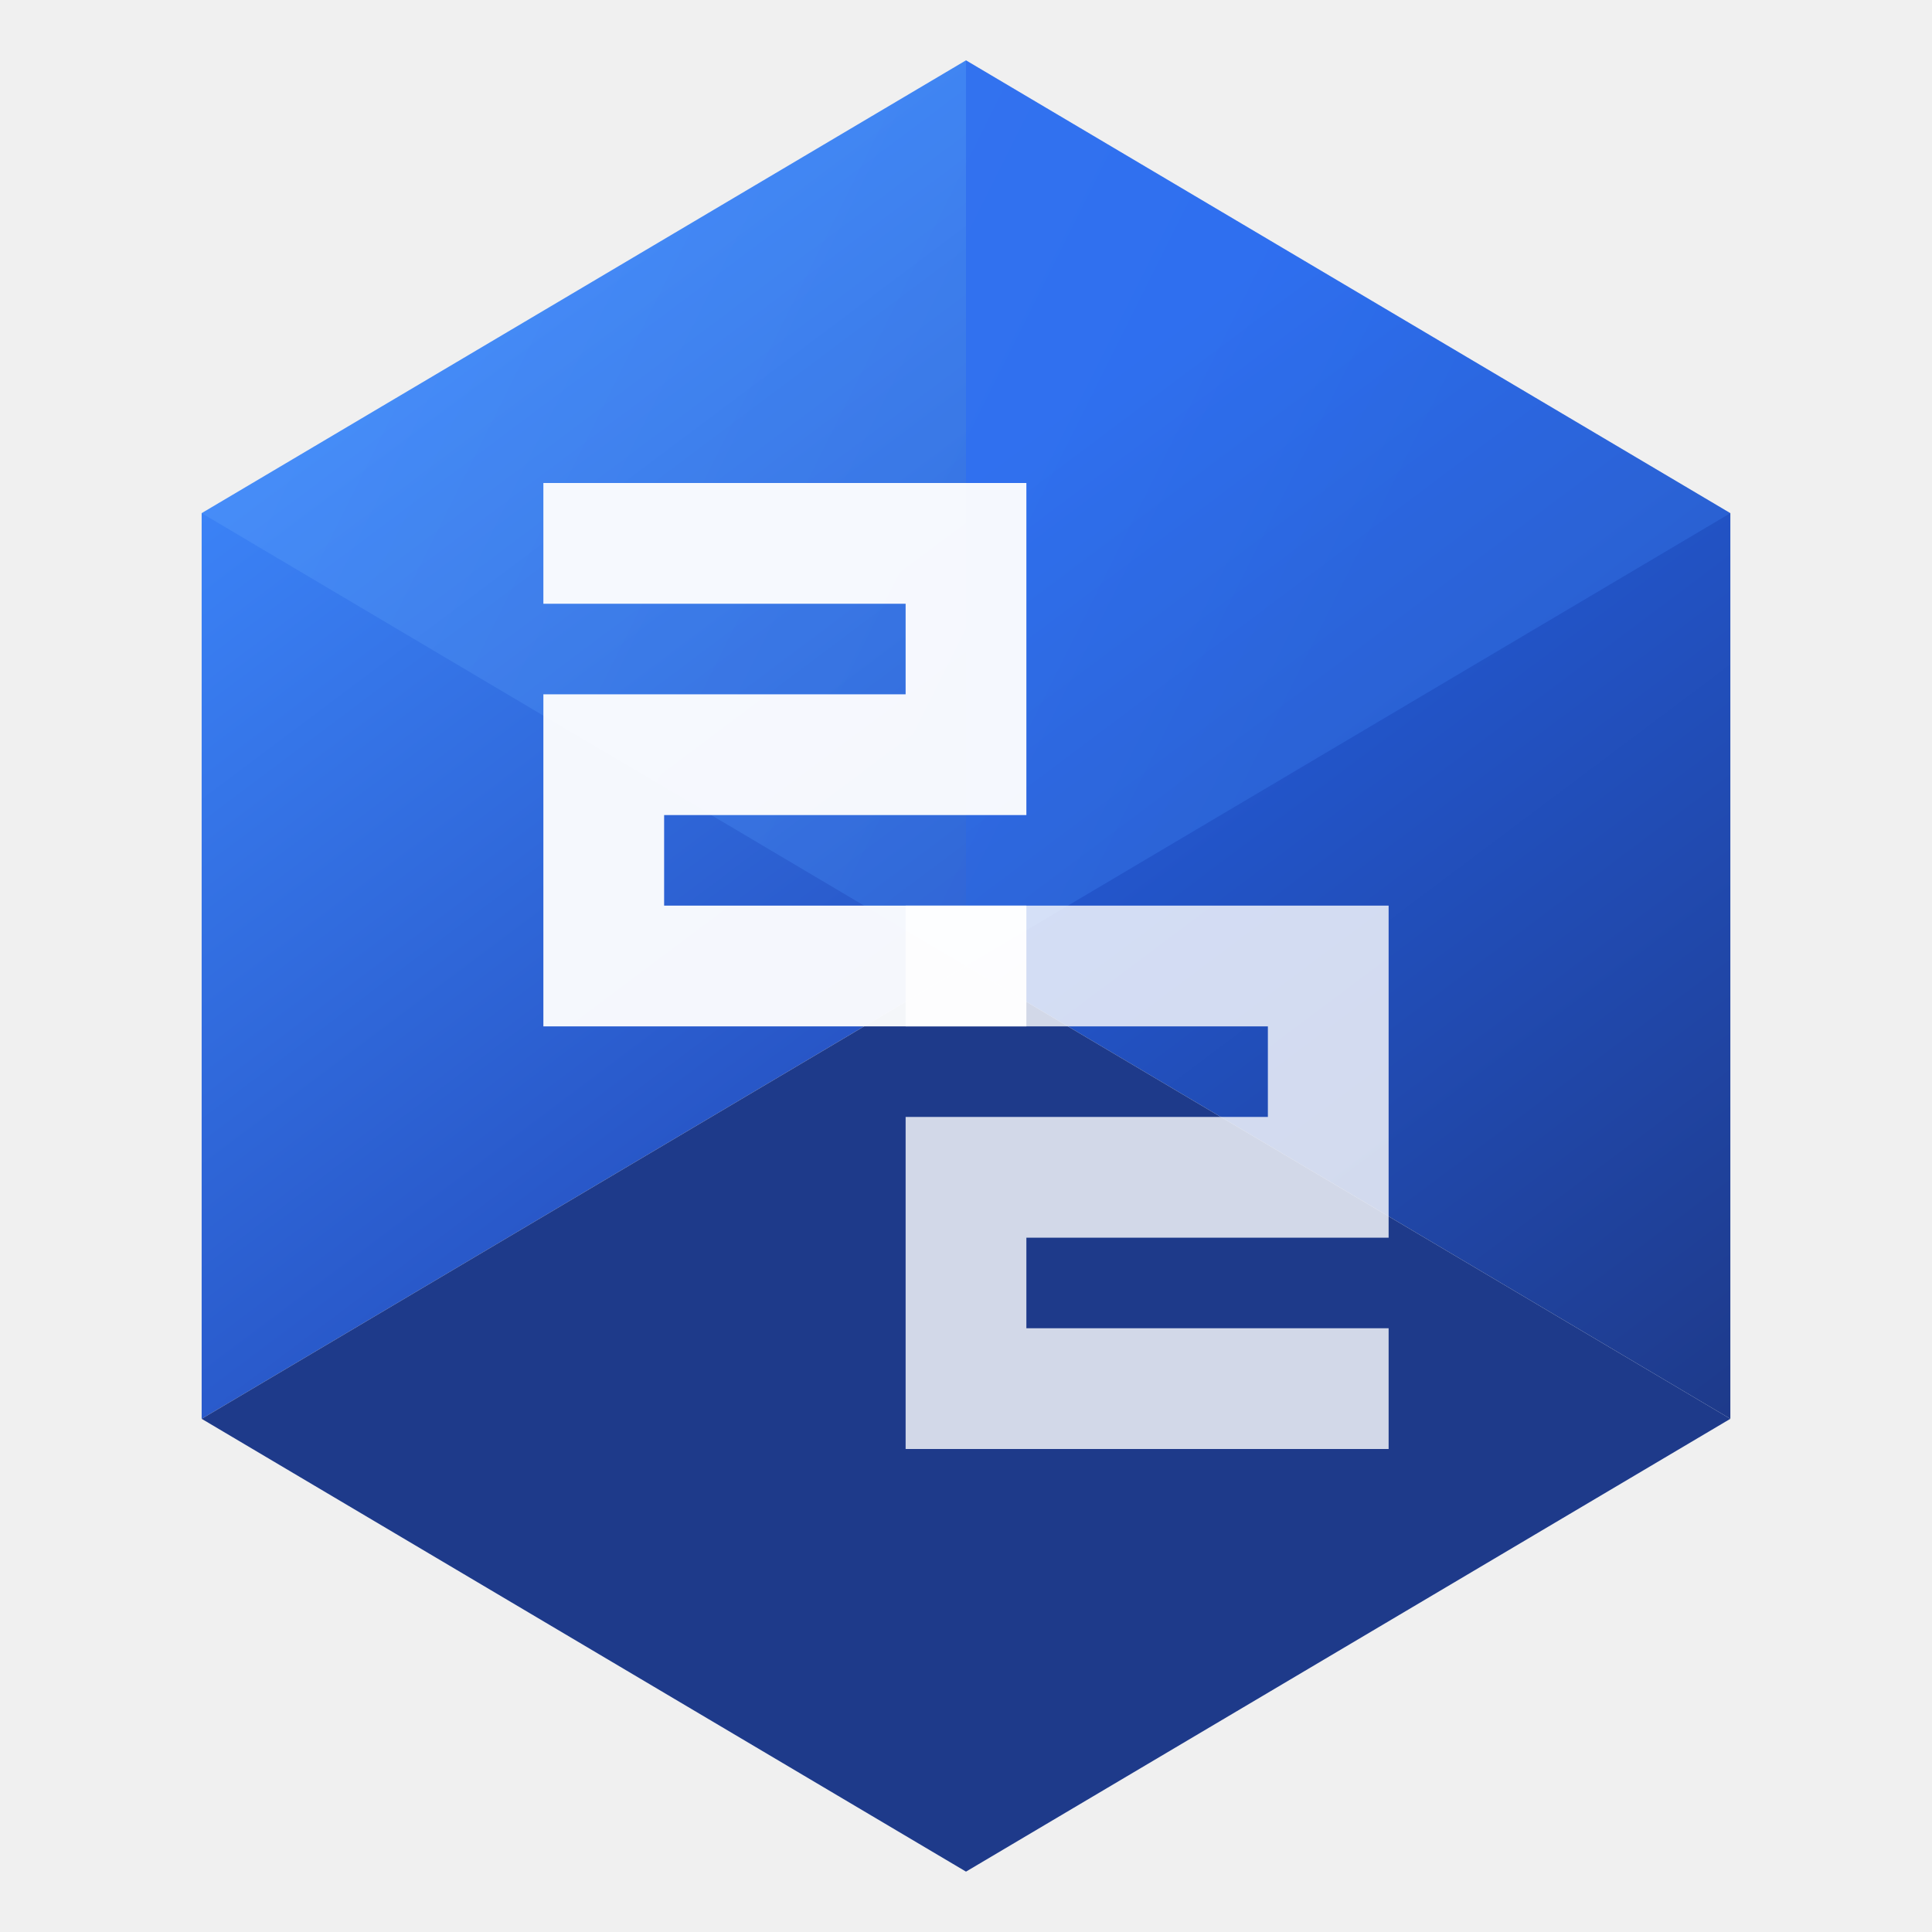
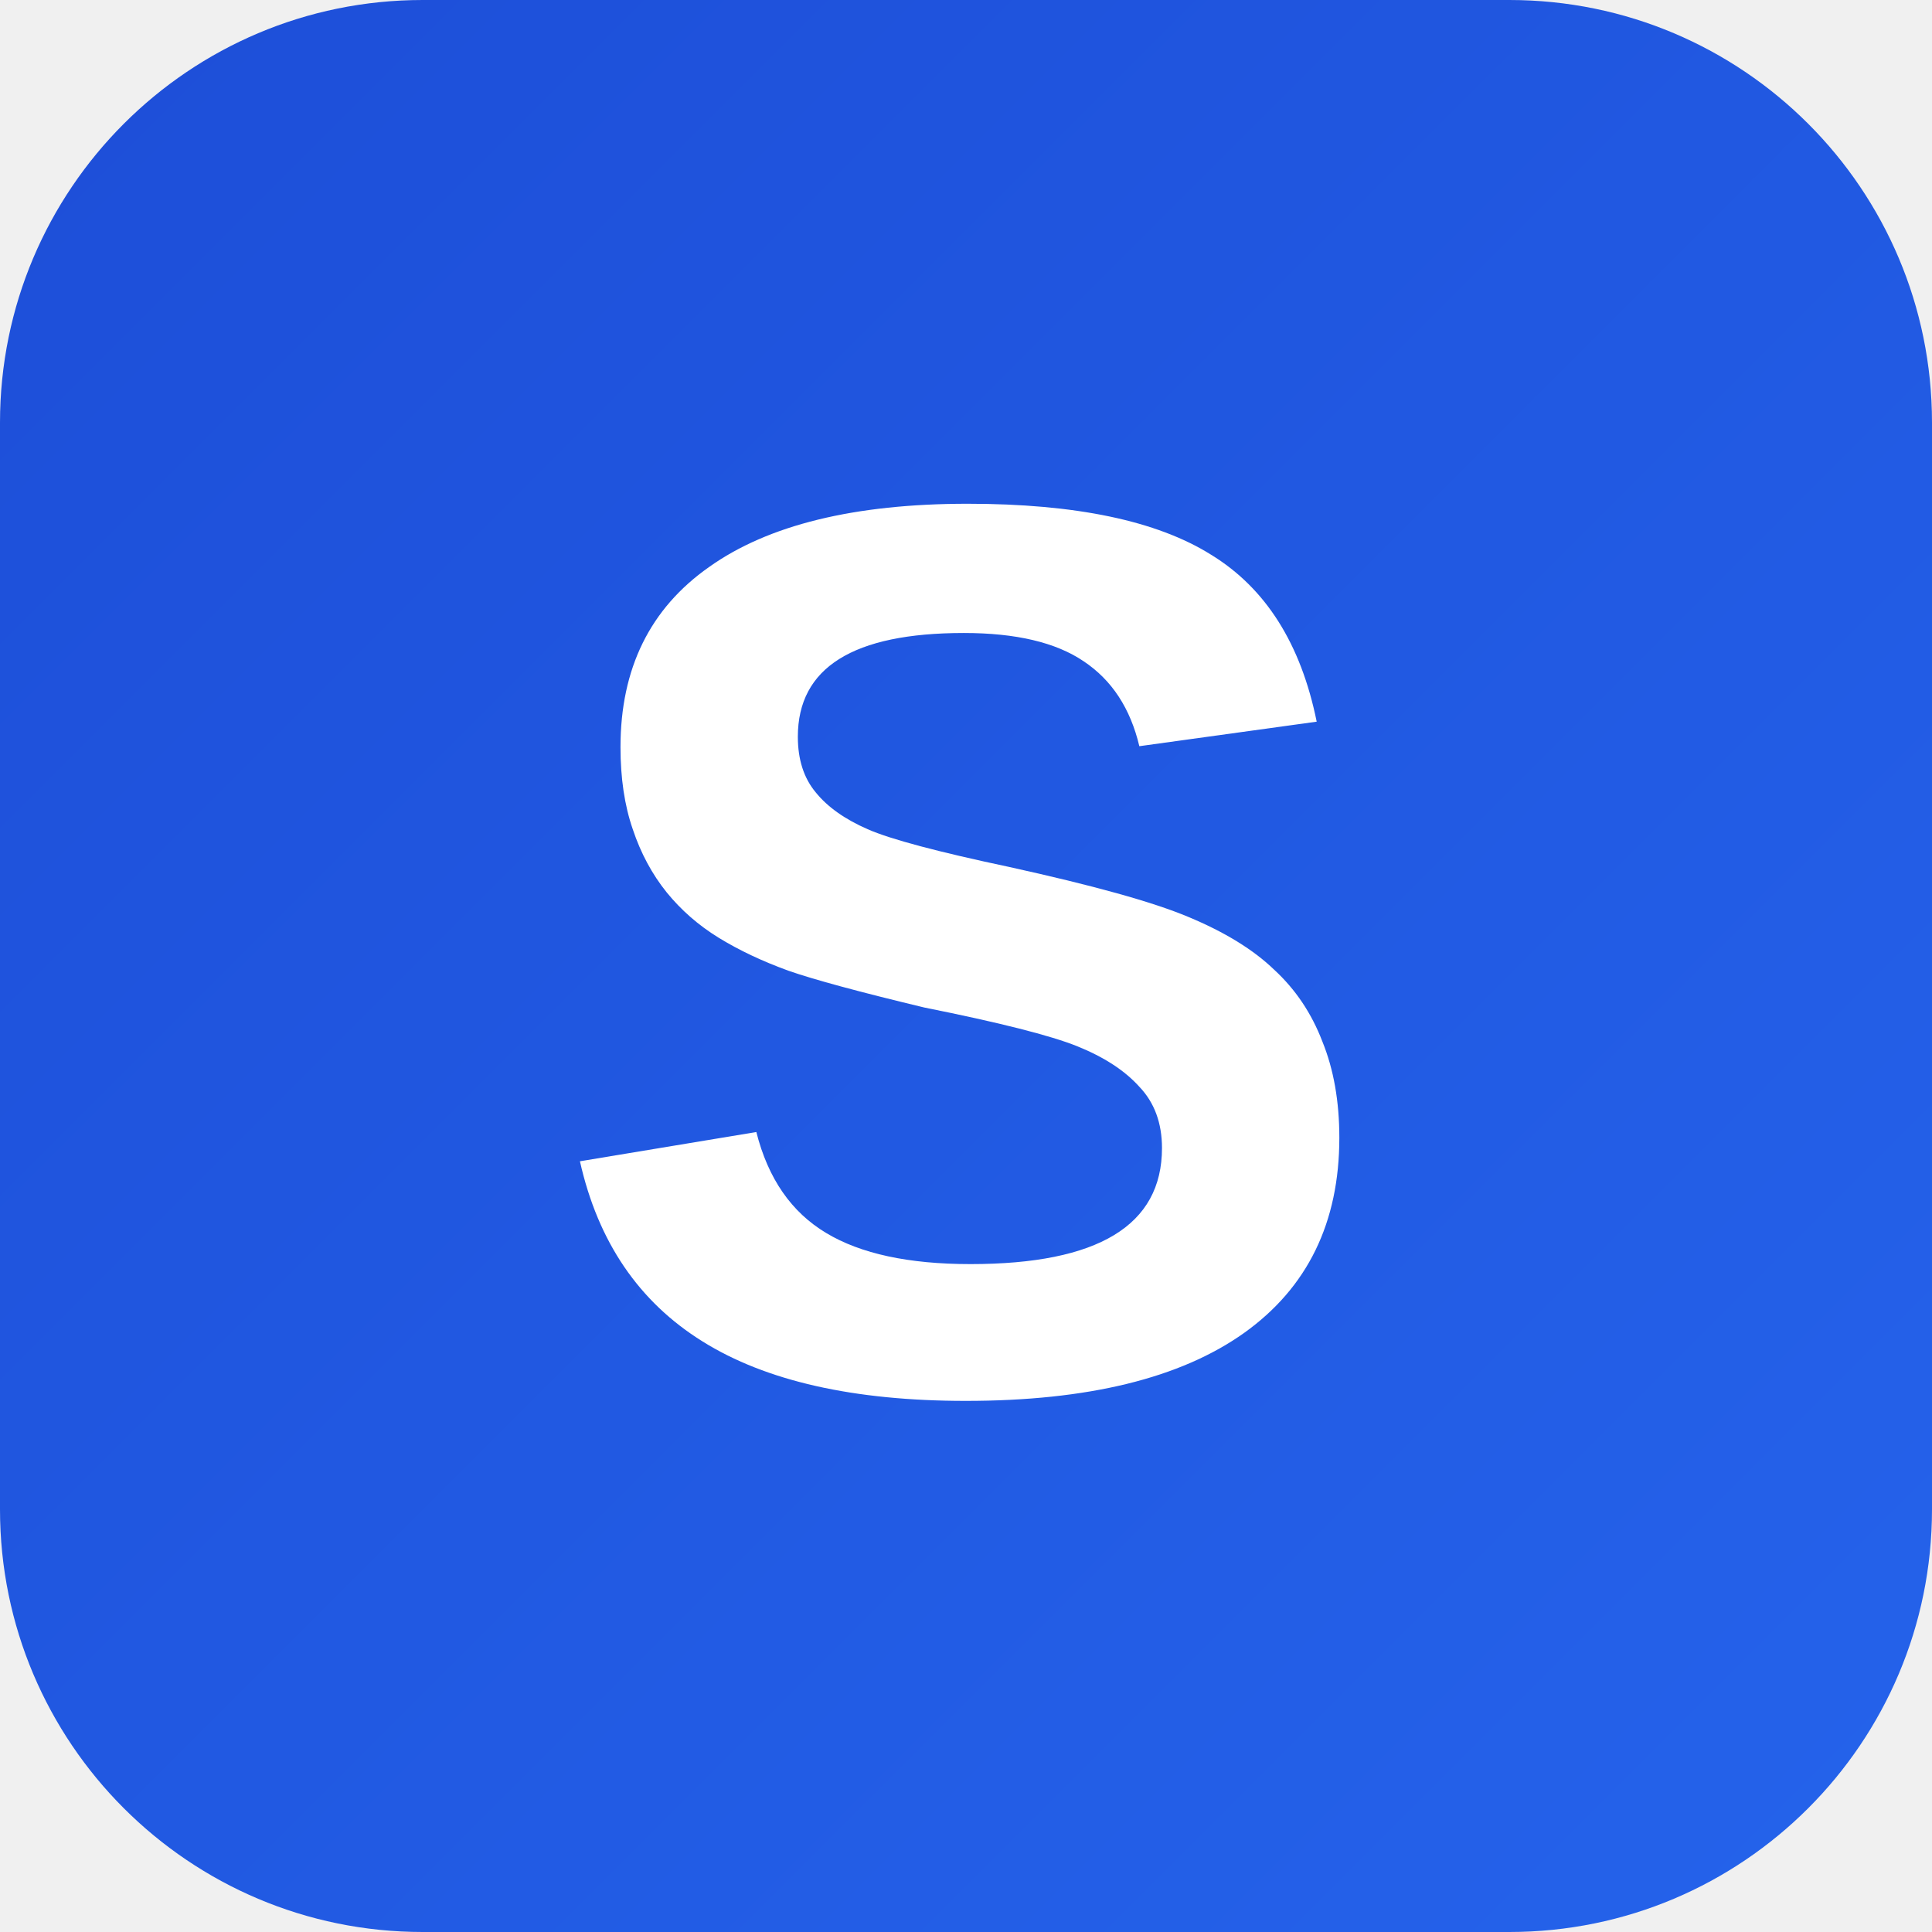
<svg xmlns="http://www.w3.org/2000/svg" viewBox="0 0 32 32" fill="none">
  <defs>
-     <linearGradient id="bg" x1="2" y1="2" x2="30" y2="30" gradientUnits="userSpaceOnUse">
-       <stop stop-color="#1e40af" />
-       <stop offset="0.5" stop-color="#2563eb" />
-       <stop offset="1" stop-color="#3b82f6" />
-     </linearGradient>
-     <linearGradient id="face1" x1="4" y1="8" x2="16" y2="24" gradientUnits="userSpaceOnUse">
-       <stop stop-color="#3b82f6" />
-       <stop offset="1" stop-color="#1e40af" />
-     </linearGradient>
-     <linearGradient id="face2" x1="16" y1="8" x2="28" y2="24" gradientUnits="userSpaceOnUse">
-       <stop stop-color="#2563eb" />
-       <stop offset="1" stop-color="#1e3a8a" />
-     </linearGradient>
-     <linearGradient id="top" x1="8" y1="1" x2="24" y2="9" gradientUnits="userSpaceOnUse">
-       <stop stop-color="#60a5fa" />
-       <stop offset="1" stop-color="#3b82f6" />
+     <linearGradient id="bg" x1="0" y1="0" x2="32" y2="32" gradientUnits="userSpaceOnUse">
+       <stop stop-color="#1d4ed8" />
+       <stop offset="1" stop-color="#2563eb" />
    </linearGradient>
  </defs>
-   <path d="M3.34 8.5 L16 1 L16 16 L3.34 23.5 Z" fill="url(#face1)" />
-   <path d="M16 1 L28.66 8.5 L28.66 23.5 L16 16 Z" fill="url(#face2)" />
-   <path d="M3.34 23.5 L16 16 L28.66 23.5 L16 31 Z" fill="#1e3a8a" />
-   <path d="M16 1 L28.66 8.5 L16 16 L3.34 8.5 Z" fill="url(#top)" opacity="0.3" />
-   <path d="M10 9 L16 9 L16 12.5 L10 12.5 L10 16 L16 16" stroke="#ffffff" stroke-width="2" stroke-linecap="square" stroke-linejoin="miter" fill="none" opacity="0.95" />
-   <path d="M16 16 L22 16 L22 19.5 L16 19.5 L16 23 L22 23" stroke="#ffffff" stroke-width="2" stroke-linecap="square" stroke-linejoin="miter" fill="none" opacity="0.8" />
+   <rect width="32" height="32" rx="7" fill="url(#bg)" />
+   <text x="16" y="23" font-family="'Arial Black', Arial, sans-serif" font-weight="900" font-size="21" fill="white" text-anchor="middle" letter-spacing="-1">S</text>
</svg>
